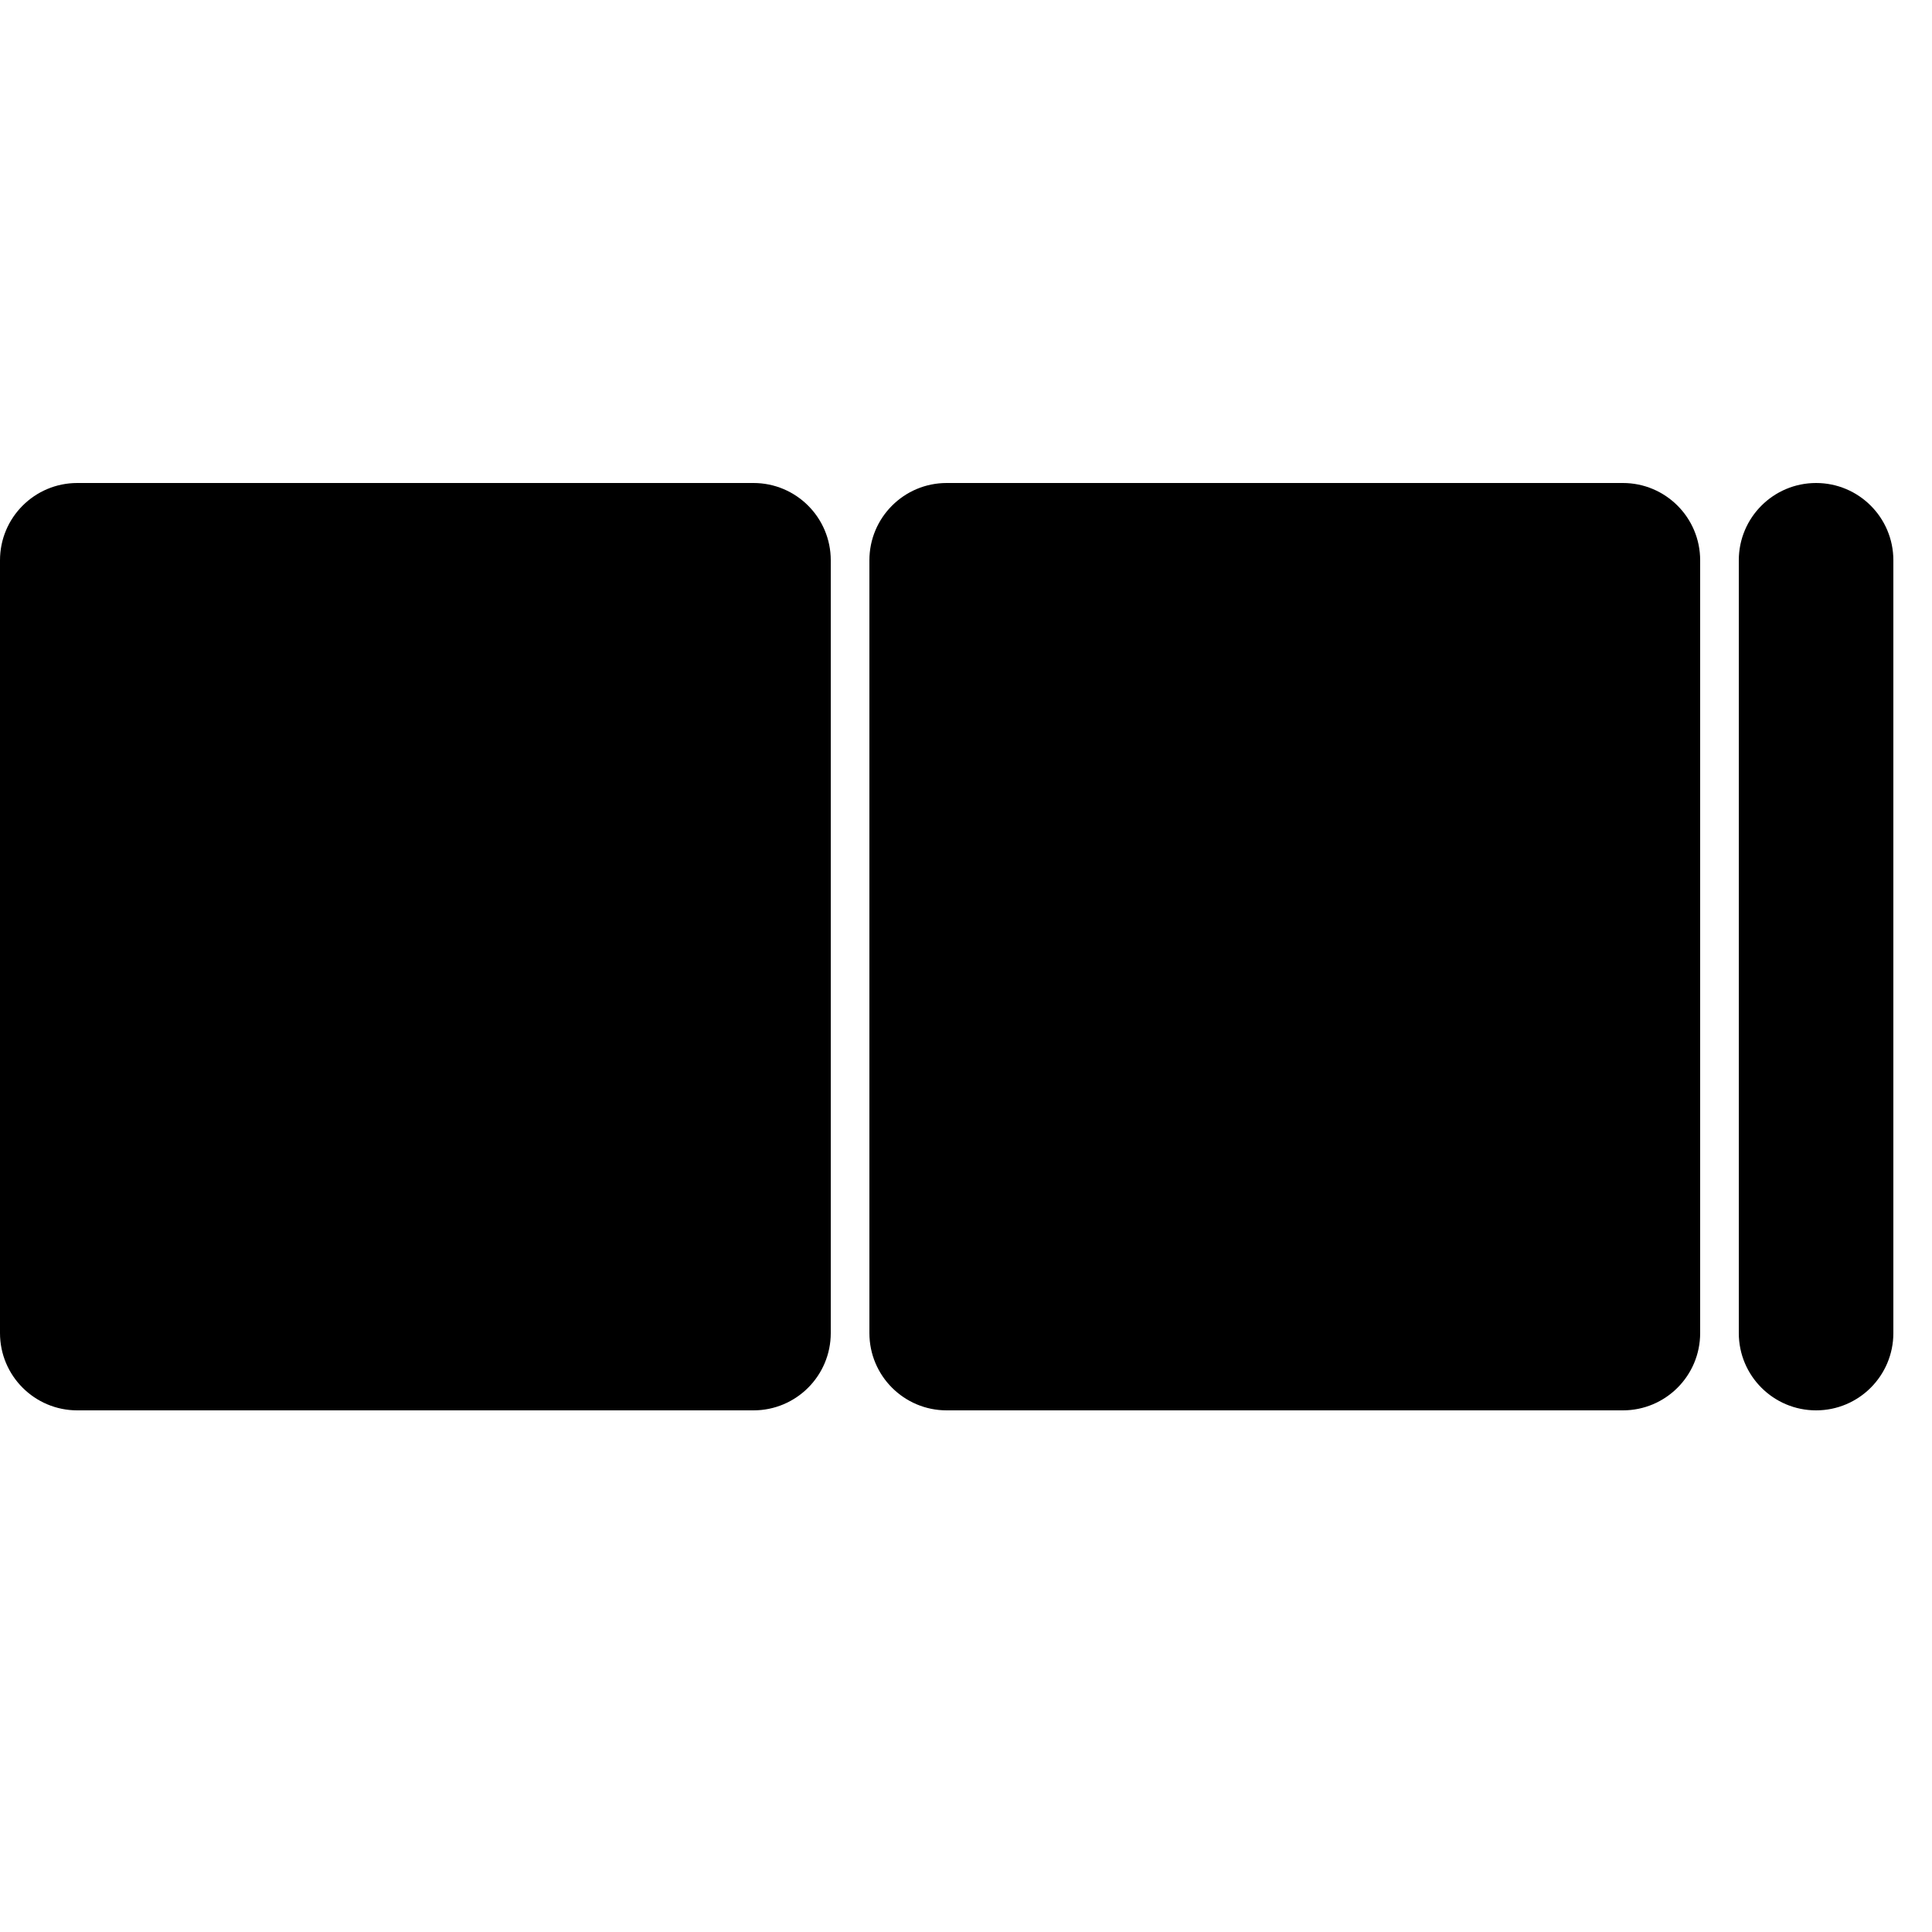
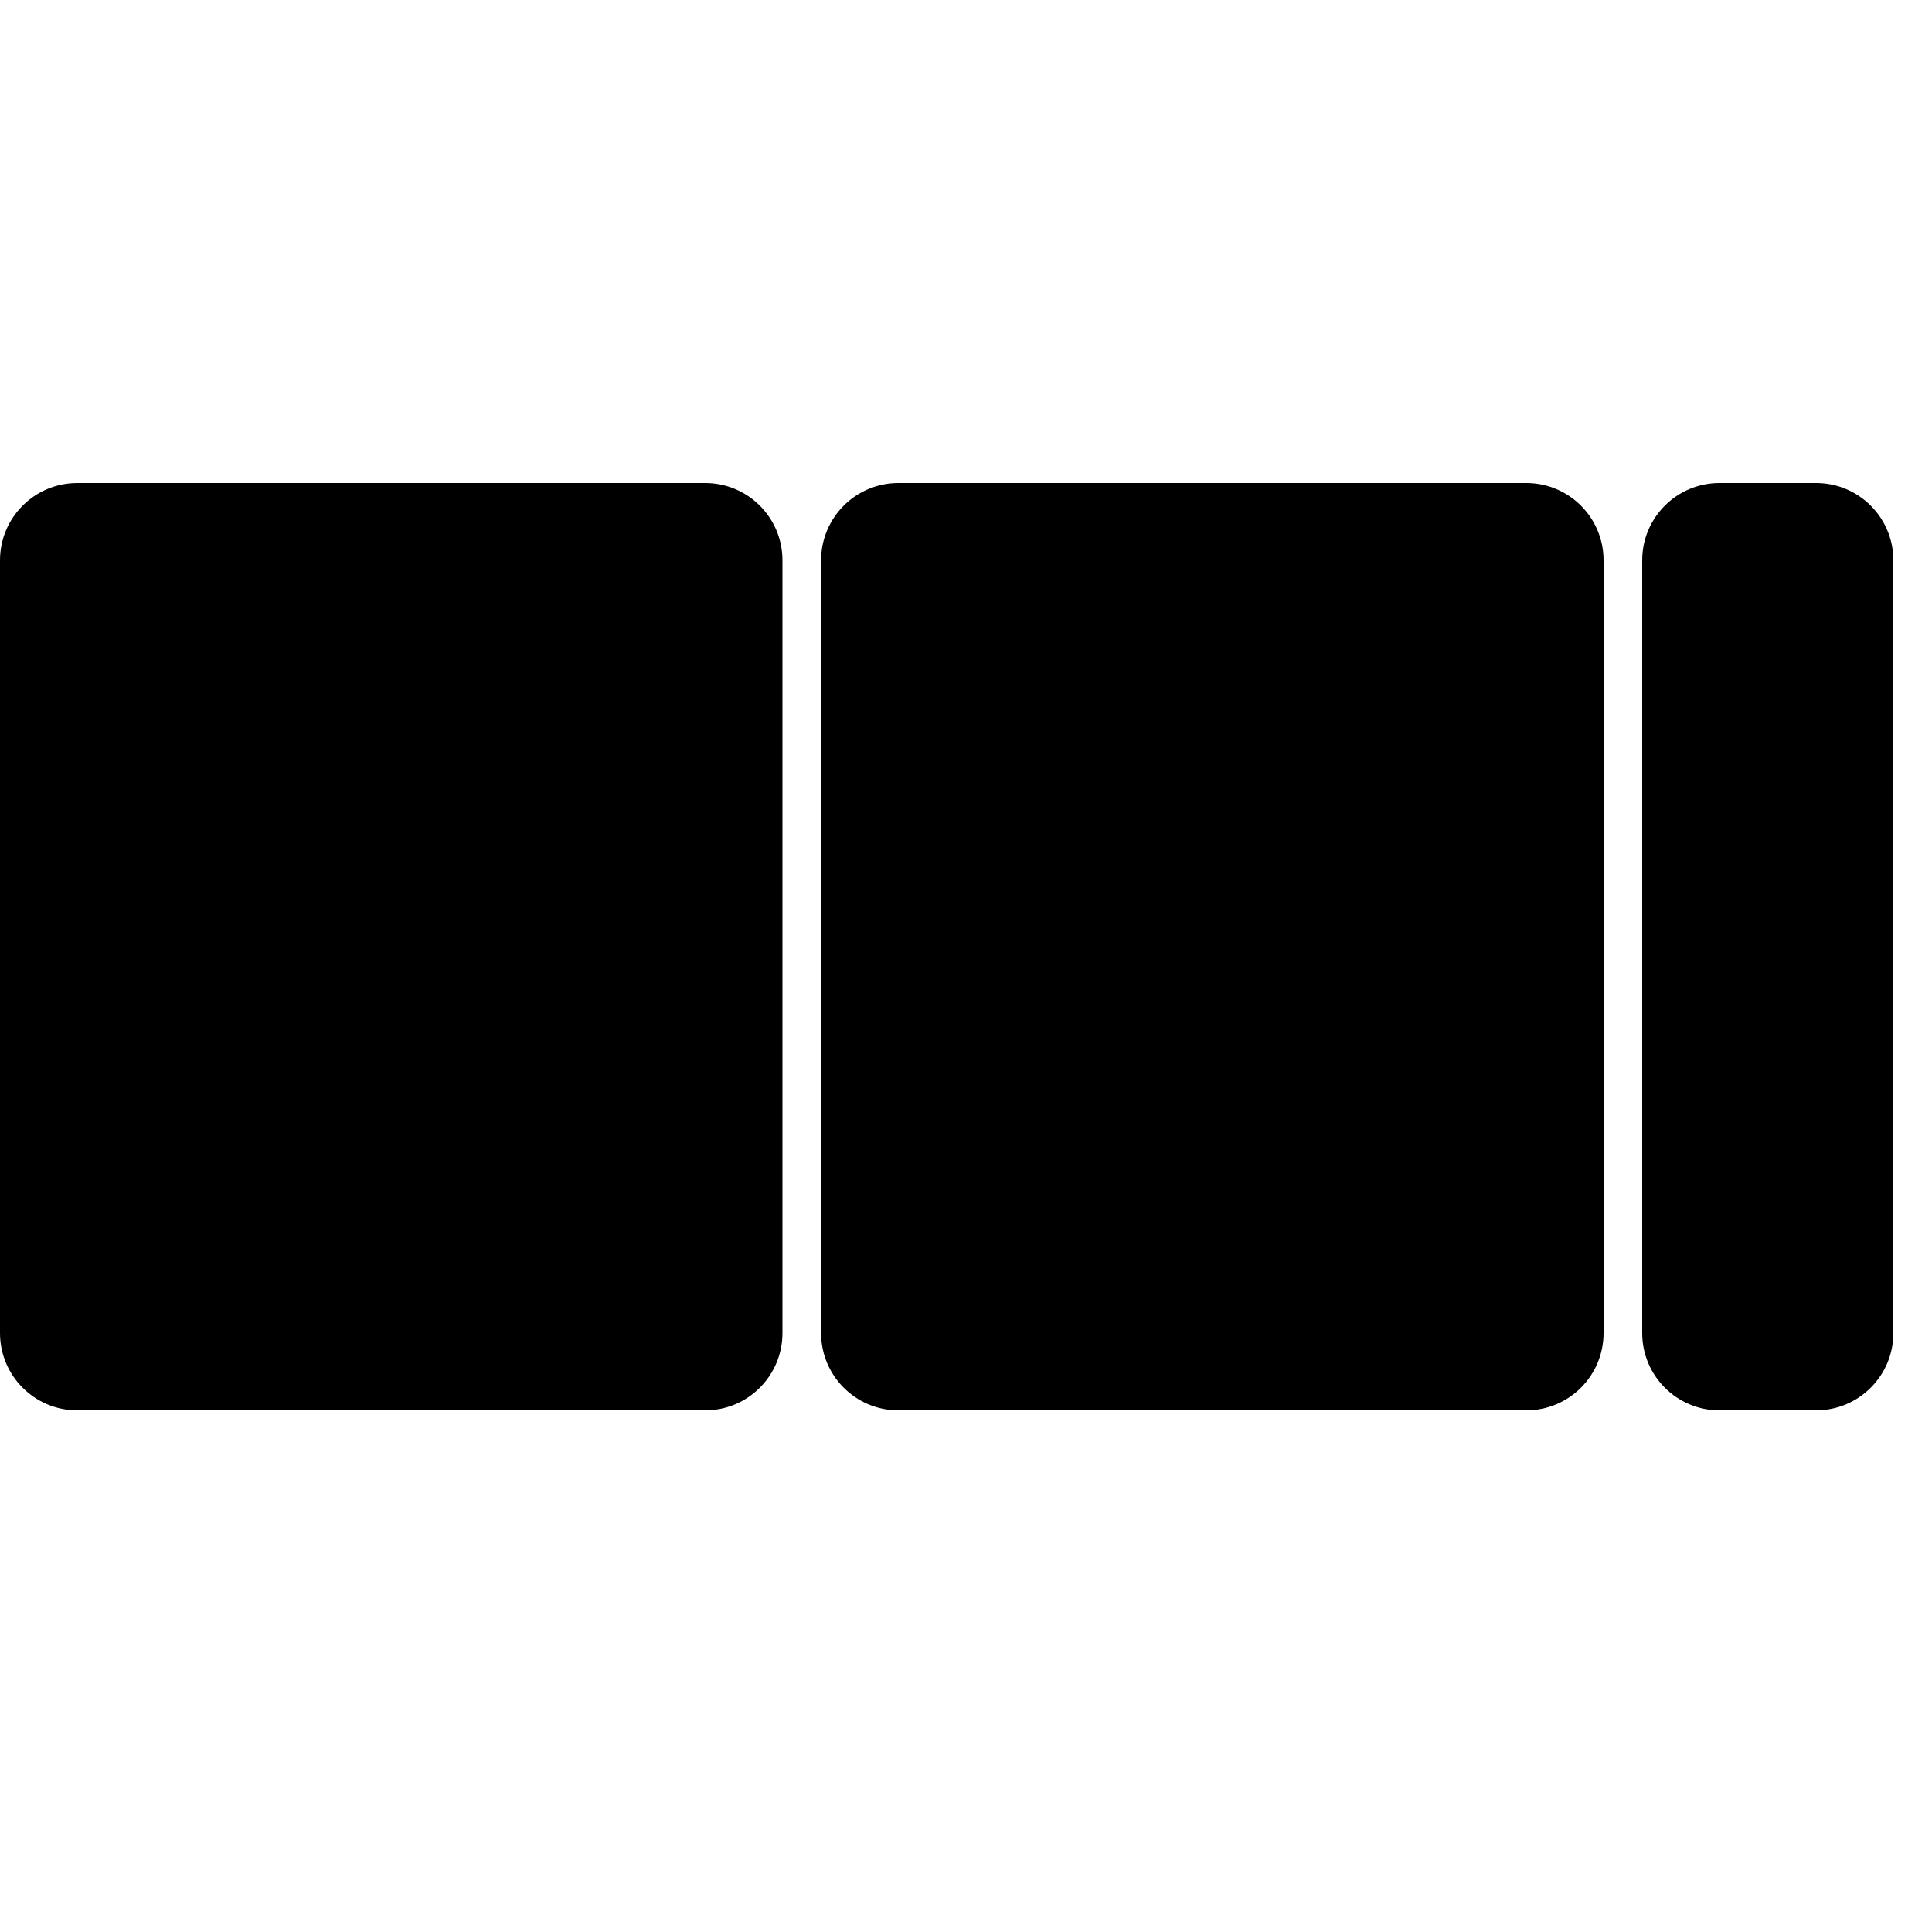
<svg viewBox="0 0 100 100">
-   <rect rx="4" width="43" height="48" x="0" y="25" />
-   <text x="18.5" y="52%">1</text>
-   <rect rx="4" width="43" height="48" x="45" y="25" />
-   <text x="63.5" y="52%">2</text>
-   <rect rx="4" width="8" height="48" x="90" y="25" class="light" />
-   <text x="91" y="52%">3</text>
+   <rect rx="4" width="40.5" height="48" x="0" y="25" />
+   <text x="17.25" y="52%">1</text>
+   <rect rx="4" width="40.5" height="48" x="42.5" y="25" />
+   <text x="59.75" y="52%">2</text>
+   <rect rx="4" width="13" height="48" x="85" y="25" class="light" />
+   <text x="88.5" y="52%">3</text>
</svg>
